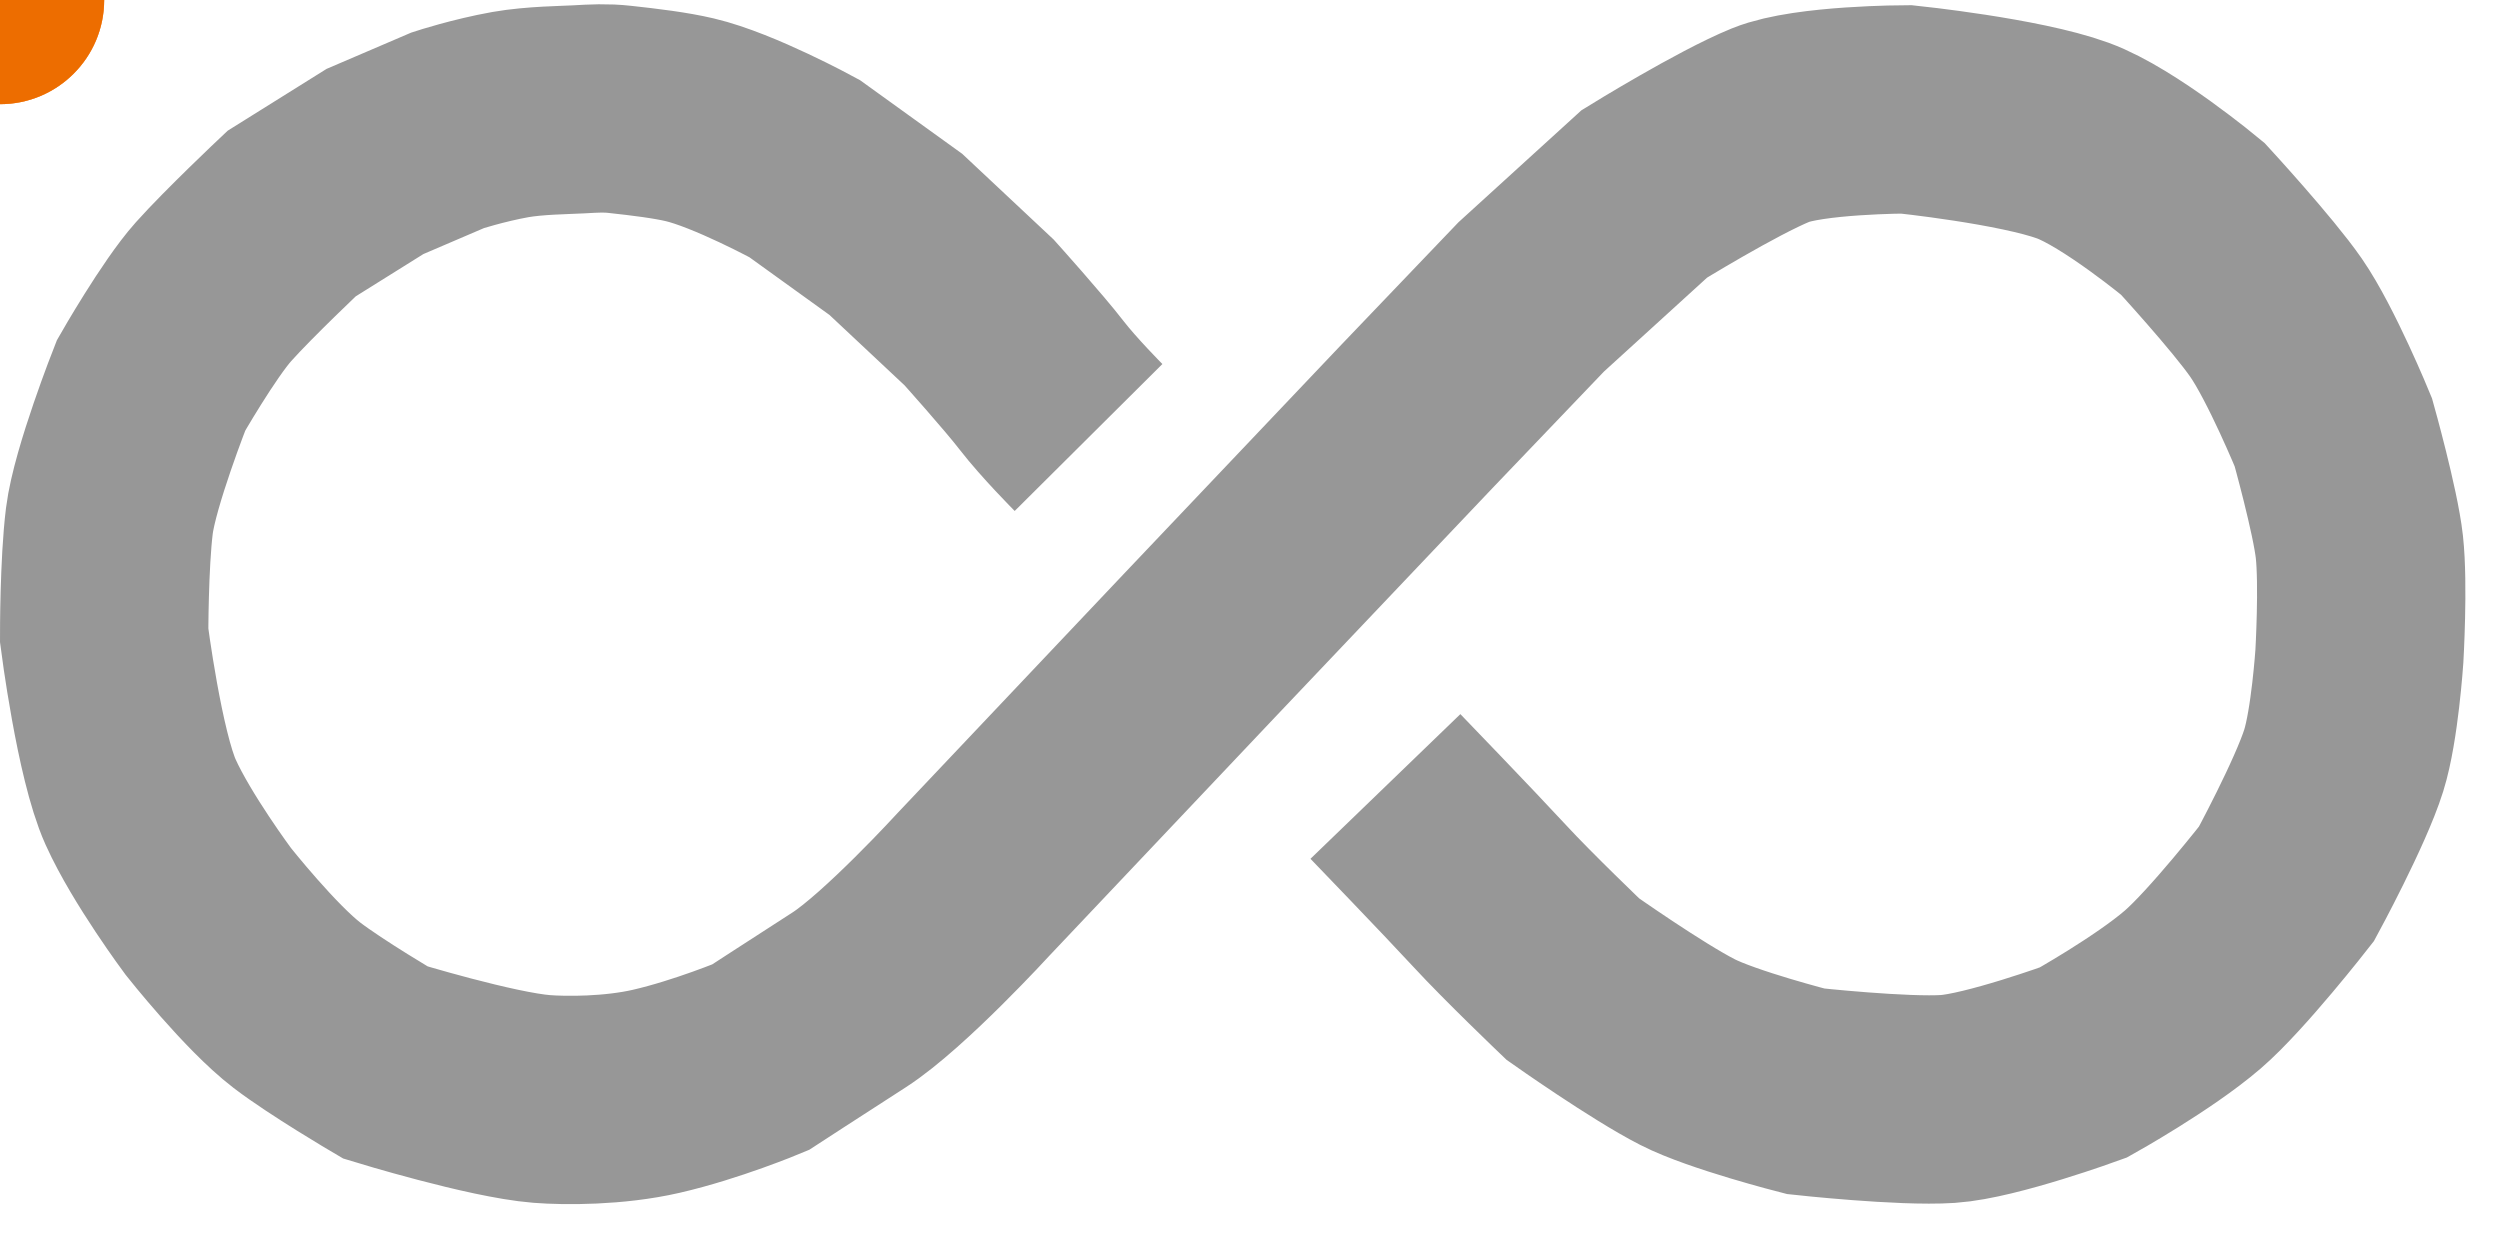
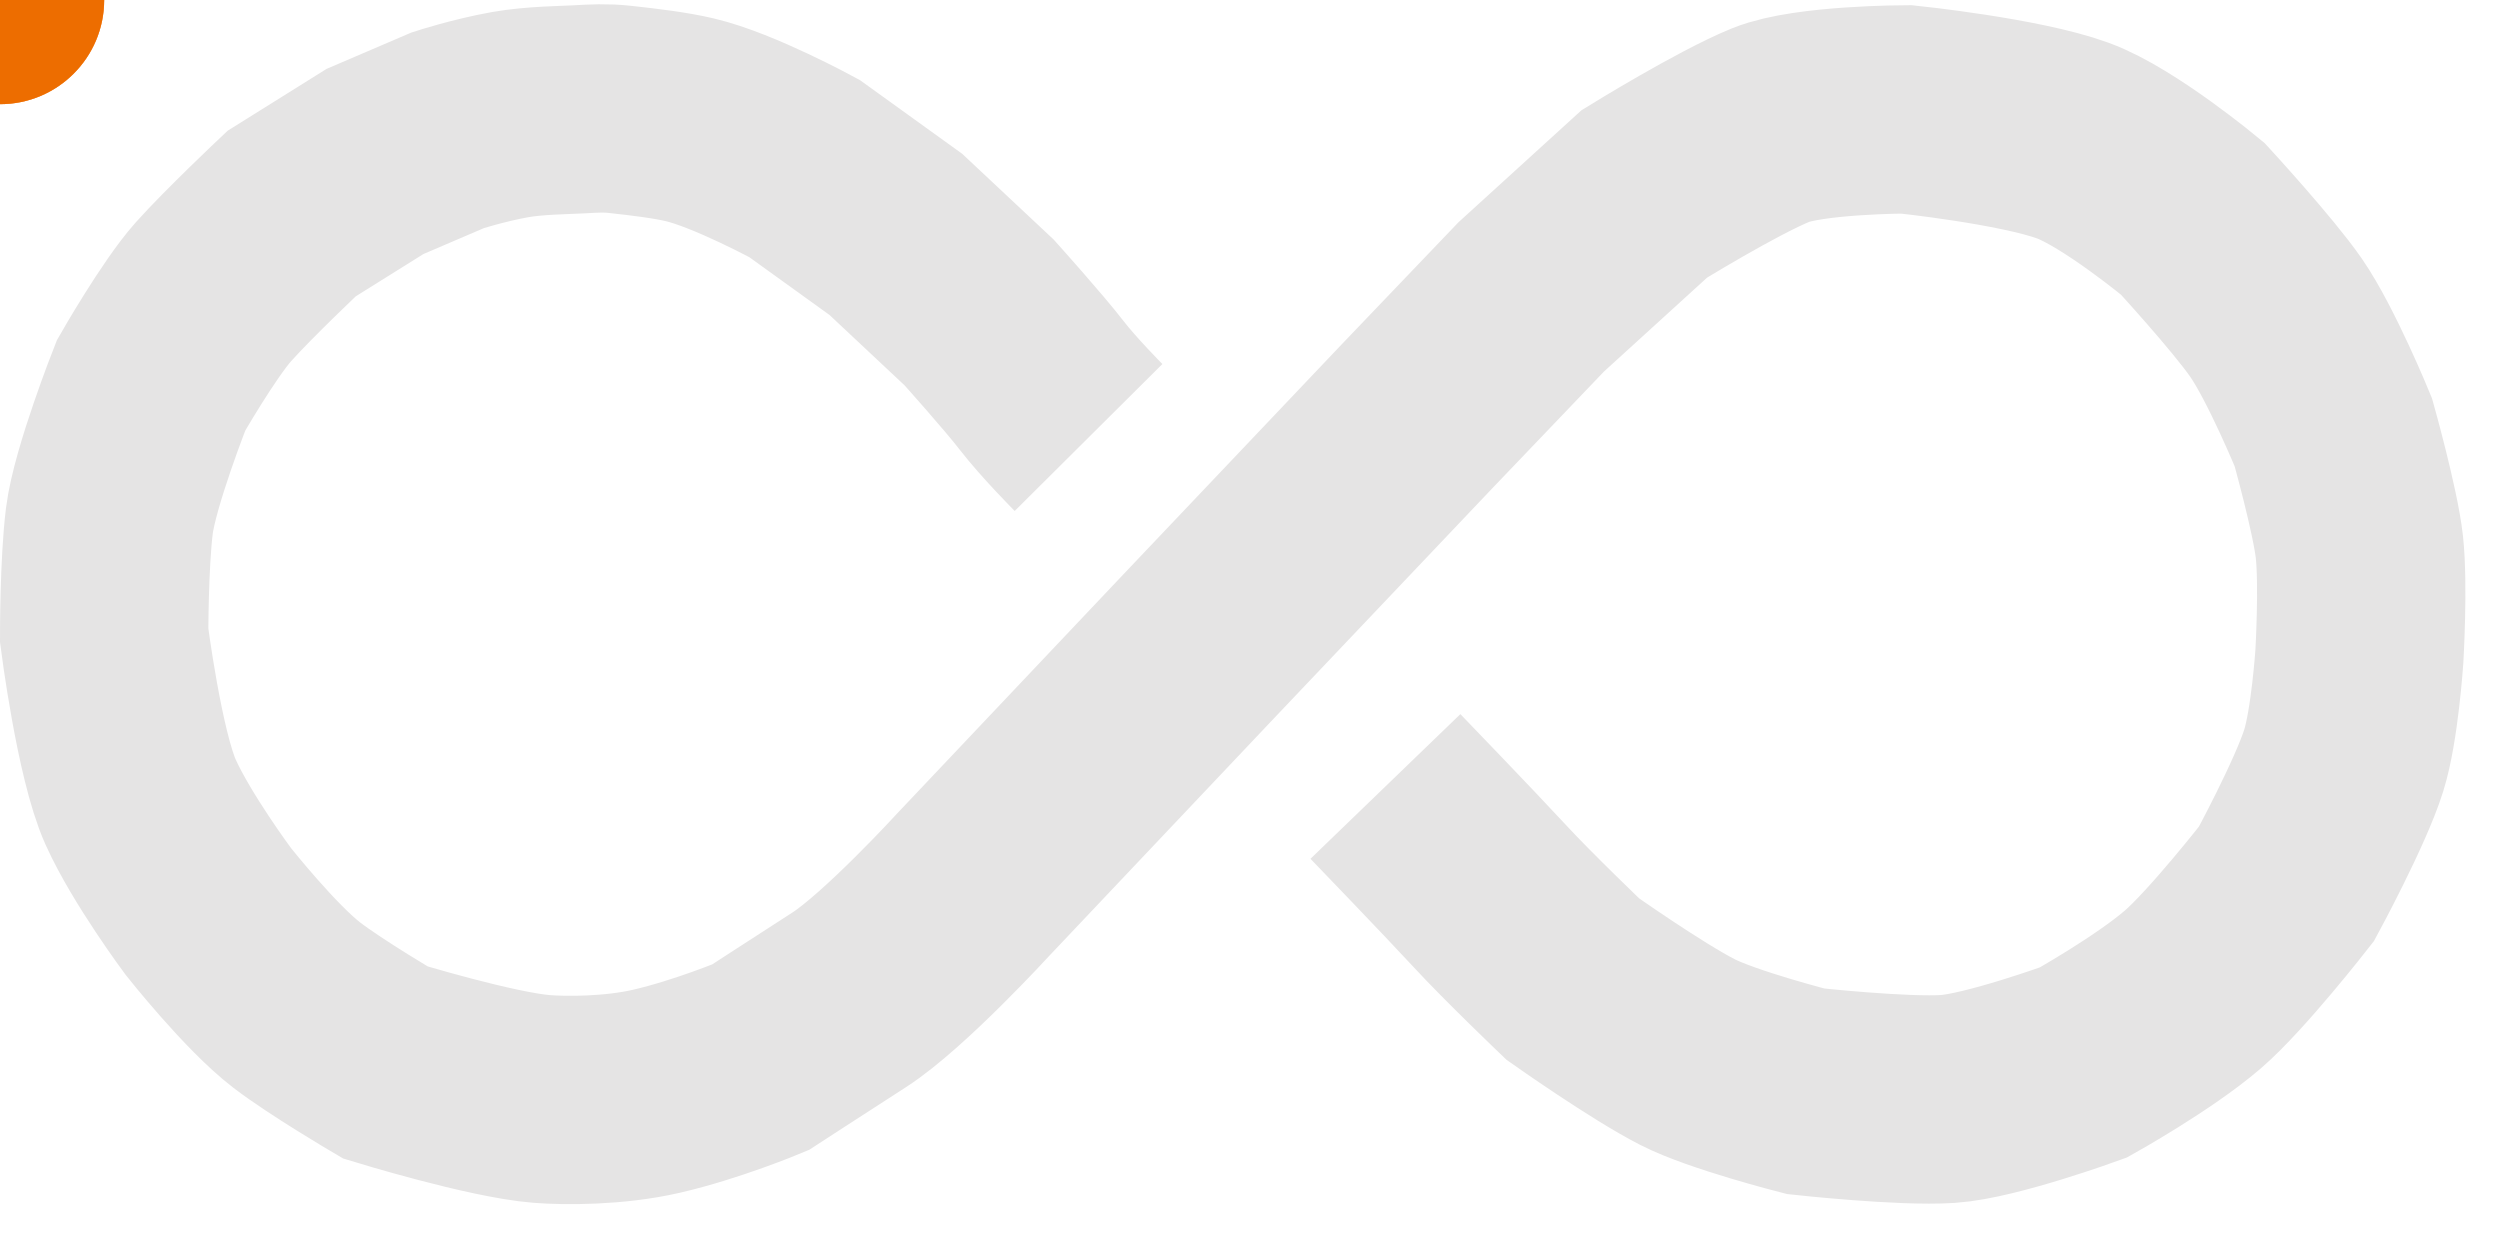
<svg xmlns="http://www.w3.org/2000/svg" xmlns:xlink="http://www.w3.org/1999/xlink" width="480" height="238" viewBox="0 0 480 238">
-   <path id="a" fill="none" fill-rule="evenodd" stroke="#979797" stroke-width="40" d="M209 84s-5.7-5.73-9-10c-3.38-4.4-12-14-12-14l-16-15-17.54-12.64S140.94 25 132.44 23c-3.68-.87-8.57-1.47-13.44-2-2.72-.3-4.83-.18-8 0-2.44.14-8.33.18-13 1-6.16 1.1-12 3-12 3l-14 6-16 10s-10.08 9.5-15 15c-4.73 5.28-12 18-12 18s-6.96 17.63-8 26c-1.02 8.2-1 22-1 22s2.94 23 7 32c4.06 9 13 21 13 21s10 12.64 17 18c5.7 4.36 17 11 17 11s20.33 6.23 30 7c4.54.36 13.88.4 22-1.47 9.73-2.24 20-6.53 20-6.53s8.22-5.35 17-11c8.74-5.62 24-22.3 24-22.3l43.2-45.66L272 80l22-23 21.72-19.78S331.56 27.44 340 24c7.26-2.96 26-3 26-3s21.76 2.26 32 6c8.84 3.23 23 15 23 15s11.53 12.54 16 19c4.86 7.03 11 22 11 22s4.23 15.07 5 22c.8 7.3 0 21 0 21s-.88 13.24-3 20c-2.53 8.08-11 23.7-11 23.7s-11.4 14.62-18 20.3c-7.53 6.48-21 14-21 14s-17.7 6.45-26 7c-8.6.57-27.3-1.47-27.3-1.47s-15.95-4.07-22.7-7.53c-7.84-4-22-14-22-14s-10.47-10-16-16c-6.13-6.63-20-21-20-21" />
+   <path id="a" fill="none" fill-rule="evenodd" stroke="#e5e4e4" stroke-width="40" d="M209 84s-5.7-5.73-9-10c-3.38-4.4-12-14-12-14l-16-15-17.54-12.64S140.94 25 132.44 23c-3.68-.87-8.57-1.47-13.44-2-2.72-.3-4.83-.18-8 0-2.44.14-8.33.18-13 1-6.16 1.1-12 3-12 3l-14 6-16 10s-10.08 9.5-15 15c-4.73 5.28-12 18-12 18s-6.96 17.63-8 26c-1.02 8.2-1 22-1 22s2.94 23 7 32c4.06 9 13 21 13 21s10 12.64 17 18c5.7 4.36 17 11 17 11s20.33 6.23 30 7c4.54.36 13.88.4 22-1.47 9.73-2.24 20-6.53 20-6.53s8.22-5.35 17-11c8.74-5.62 24-22.3 24-22.3l43.2-45.66L272 80l22-23 21.72-19.78S331.56 27.44 340 24c7.26-2.96 26-3 26-3s21.76 2.26 32 6c8.84 3.23 23 15 23 15s11.53 12.54 16 19c4.86 7.03 11 22 11 22s4.23 15.07 5 22c.8 7.3 0 21 0 21s-.88 13.24-3 20c-2.53 8.08-11 23.7-11 23.7s-11.4 14.62-18 20.3c-7.53 6.48-21 14-21 14s-17.7 6.45-26 7c-8.6.57-27.3-1.47-27.3-1.47s-15.95-4.07-22.7-7.53c-7.84-4-22-14-22-14s-10.47-10-16-16c-6.13-6.63-20-21-20-21" />
  <circle r="20" fill="#e8ddd3">
    <animateMotion begin="0.24s" dur="3s" repeatCount="indefinite">
      <mpath xlink:href="#a" />
    </animateMotion>
  </circle>
  <circle r="20" fill="#fbc79b">
    <animateMotion begin="0.16s" dur="3s" repeatCount="indefinite">
      <mpath xlink:href="#a" />
    </animateMotion>
  </circle>
  <circle r="20" fill="#fe9f4f">
    <animateMotion begin="0.08s" dur="3s" repeatCount="indefinite">
      <mpath xlink:href="#a" />
    </animateMotion>
  </circle>
  <circle r="20" fill="#ed6d00">
    <animateMotion begin="0s" dur="3s" repeatCount="indefinite">
      <mpath xlink:href="#a" />
    </animateMotion>
  </circle>
</svg>
